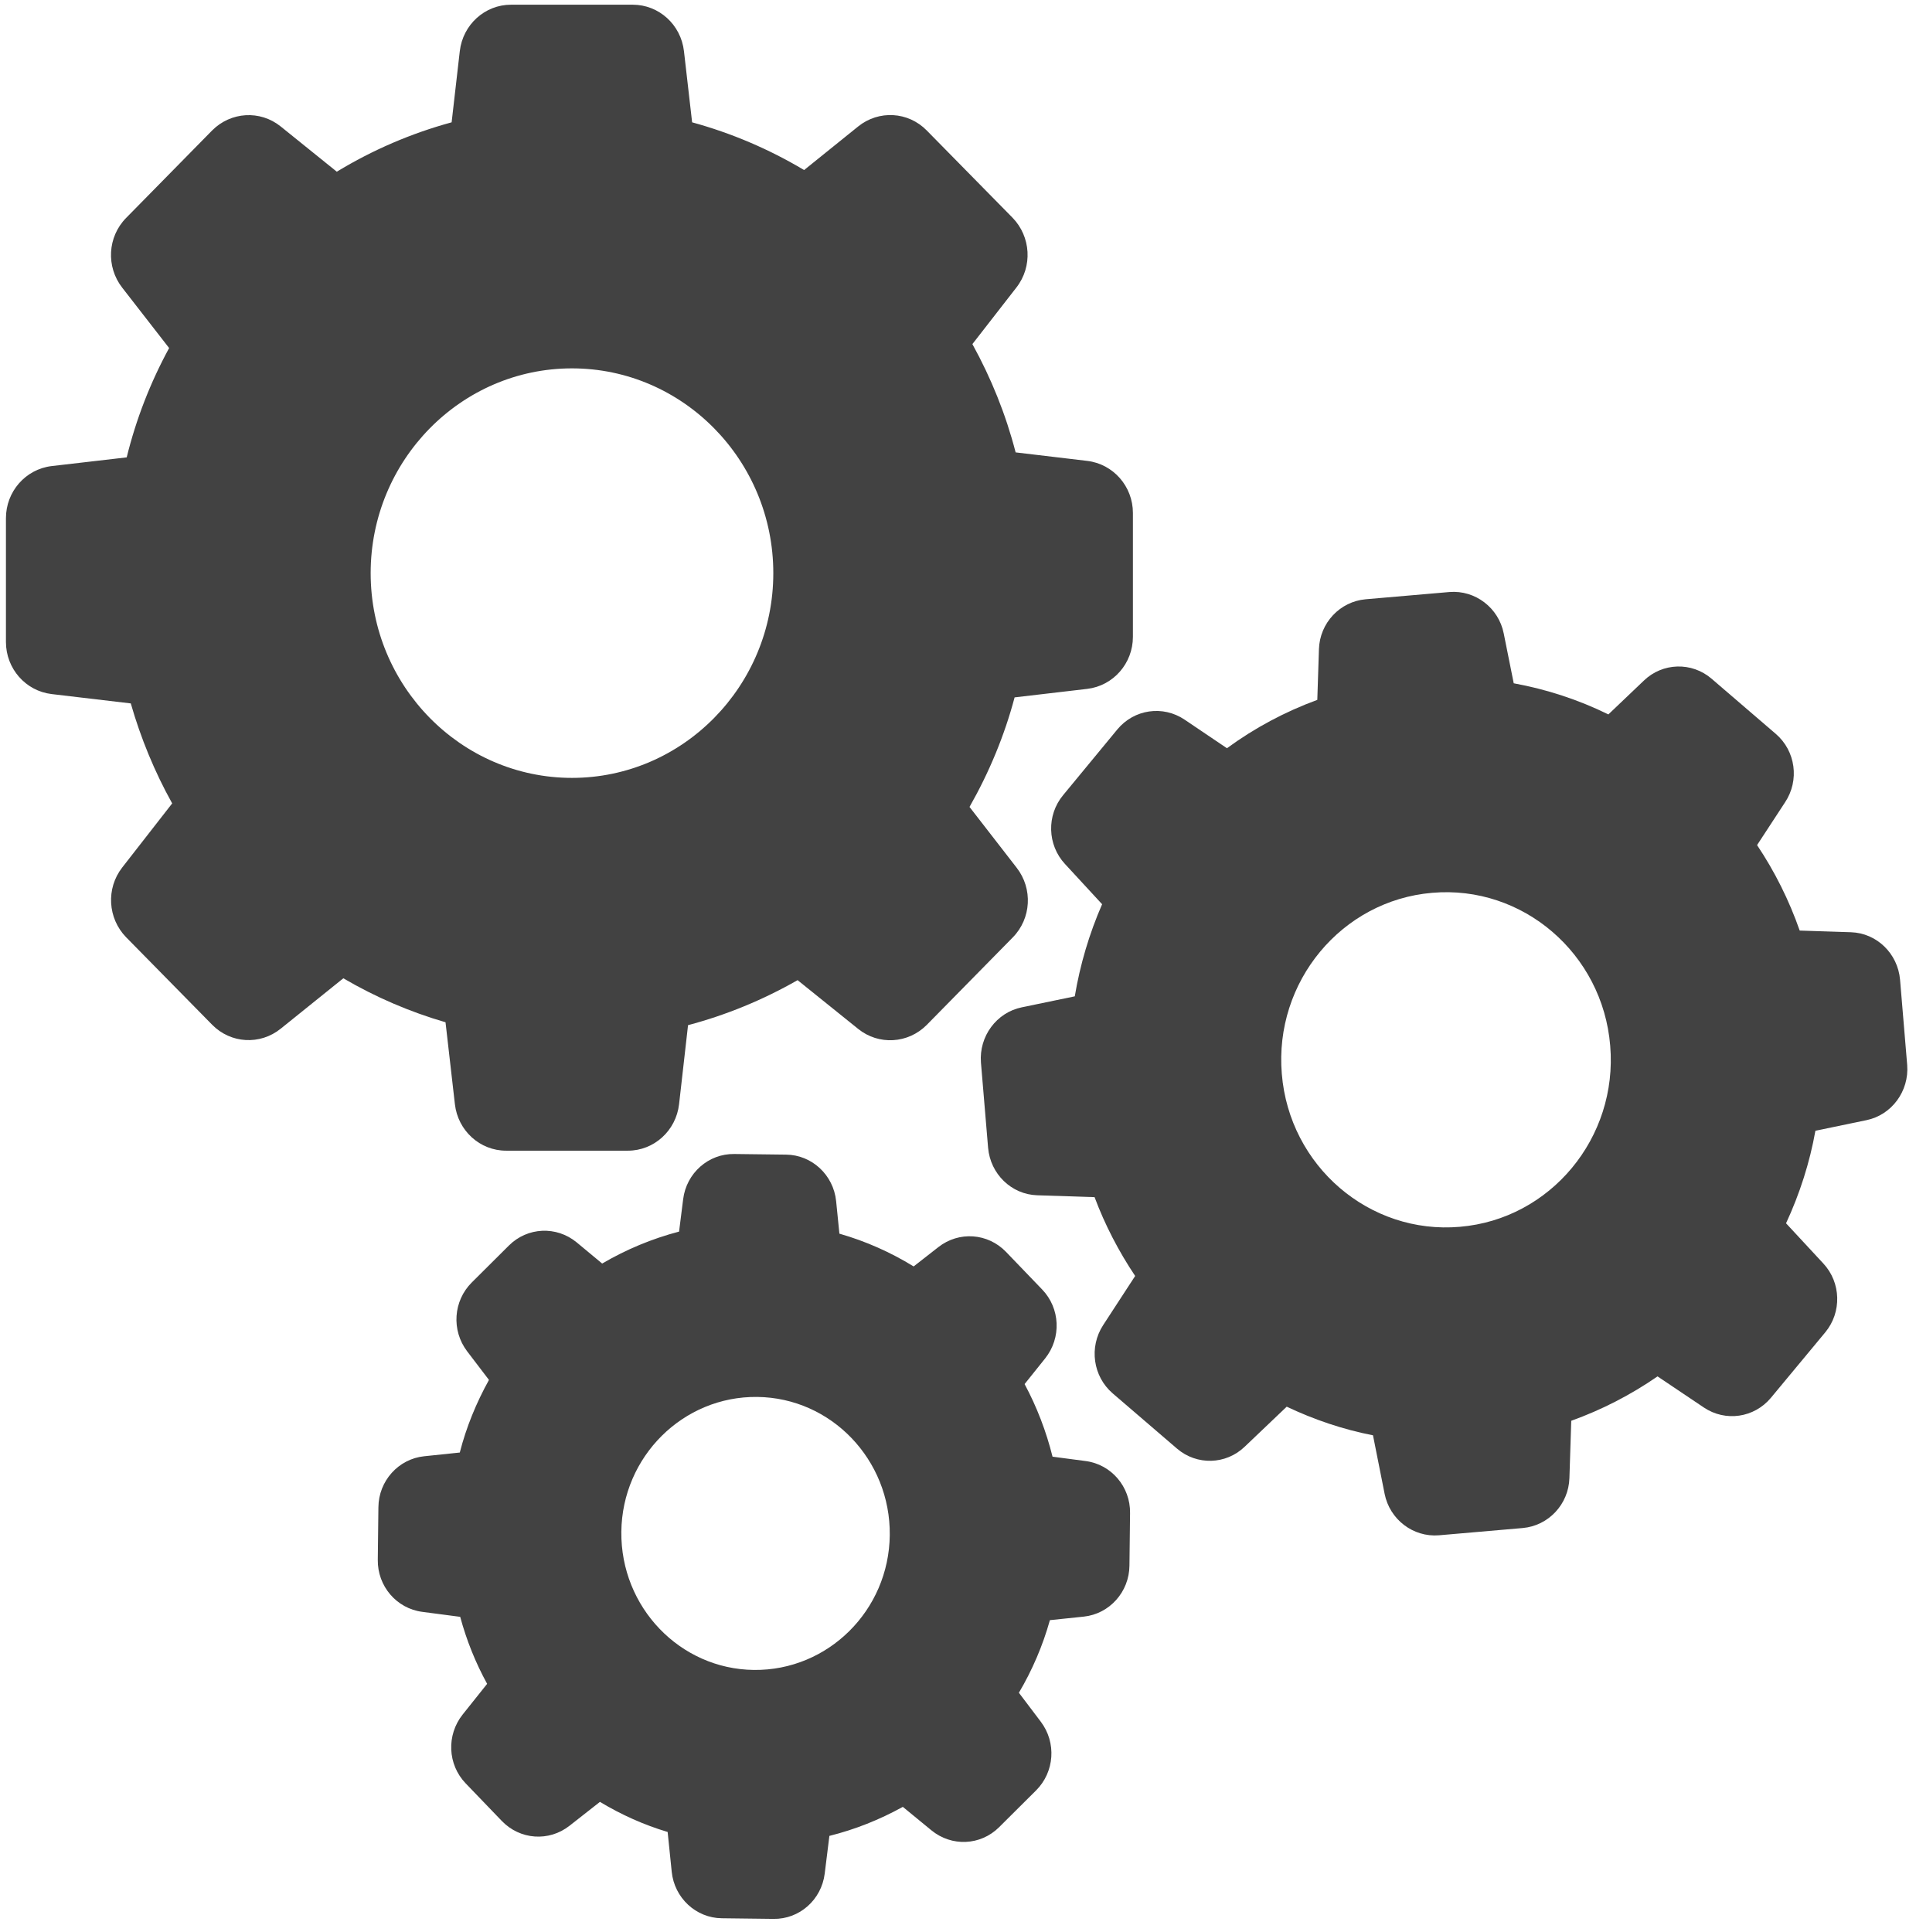
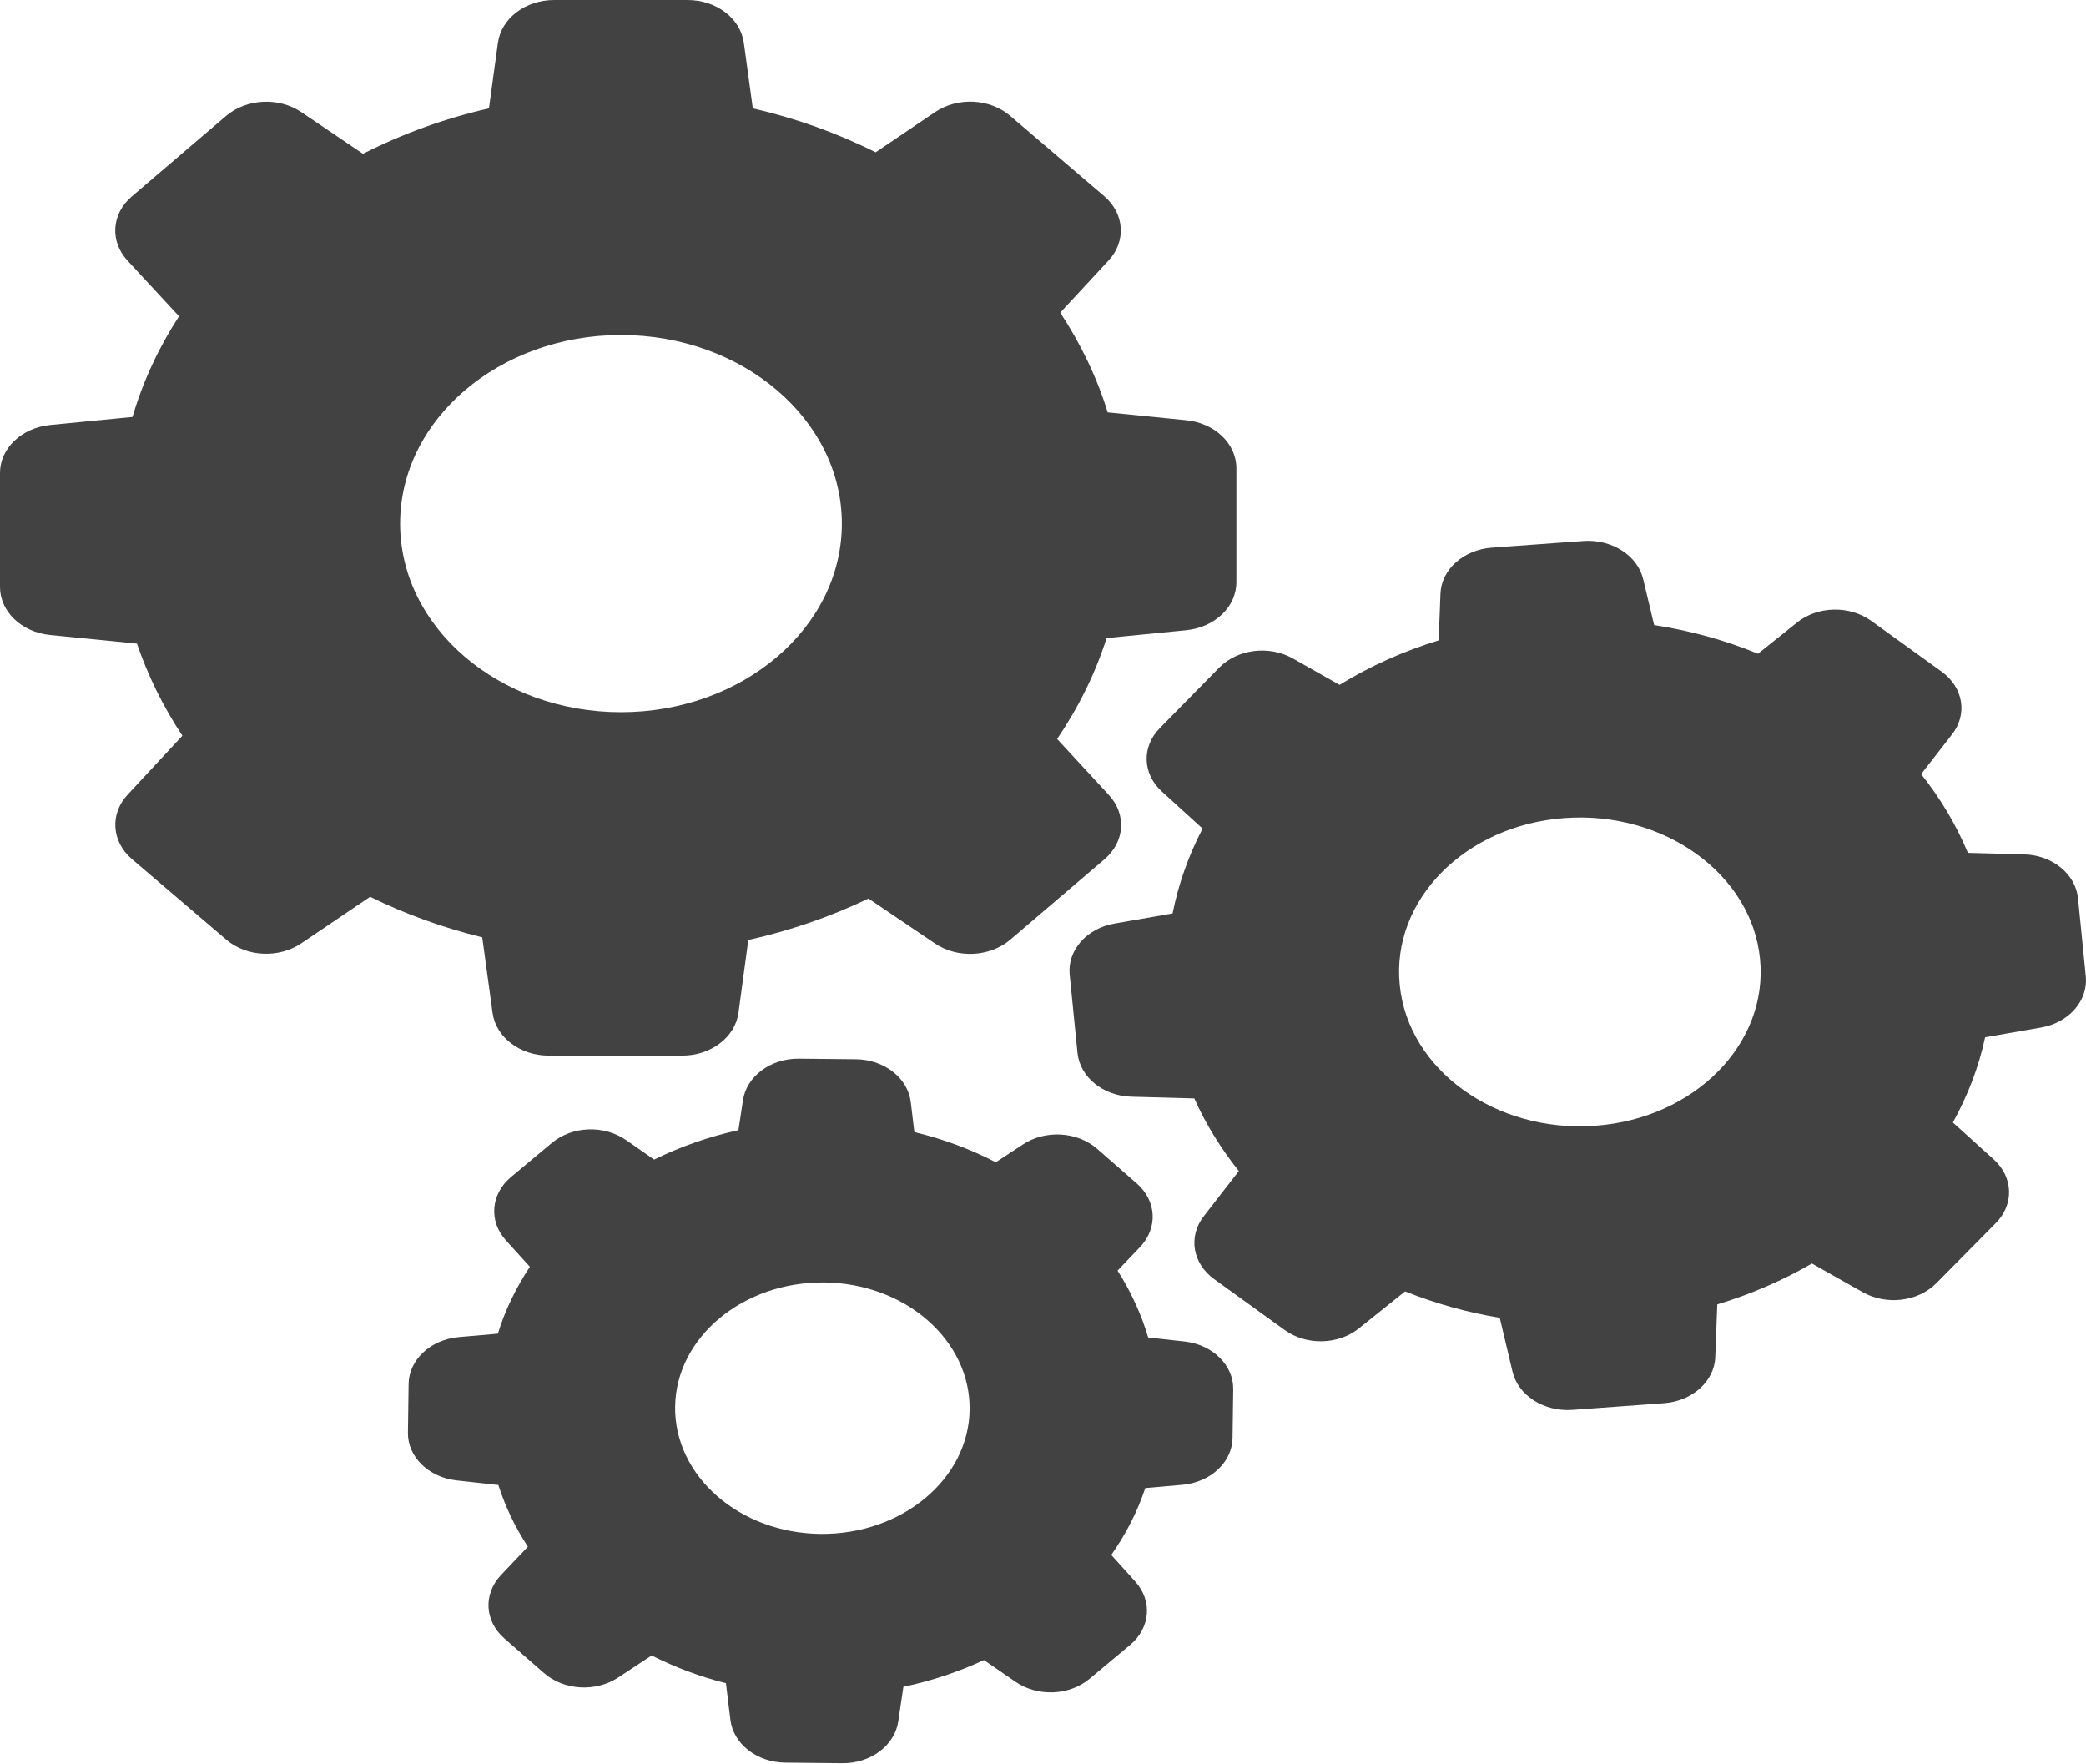
- <svg xmlns="http://www.w3.org/2000/svg" width="116" height="117" viewBox="0 0 116 117" fill="none">
-   <path d="M7.919 42.598C8.524 44.708 9.364 46.744 10.426 48.653L7.4 52.535C6.412 53.804 6.523 55.613 7.635 56.757L12.847 62.058C13.971 63.201 15.75 63.302 16.997 62.297L20.789 59.244C22.74 60.387 24.815 61.279 26.977 61.907L27.545 66.87C27.73 68.478 29.064 69.684 30.645 69.684H38.019C39.599 69.684 40.933 68.478 41.119 66.87L41.662 62.083C43.984 61.468 46.207 60.55 48.295 59.357L51.963 62.309C53.21 63.314 54.989 63.201 56.113 62.071L61.325 56.769C62.449 55.626 62.548 53.817 61.56 52.548L58.706 48.867C59.892 46.781 60.819 44.557 61.436 42.233L65.833 41.718C67.414 41.53 68.6 40.173 68.6 38.565V31.065C68.6 29.457 67.414 28.1 65.833 27.911L61.498 27.396C60.905 25.097 60.016 22.899 58.88 20.838L61.547 17.409C62.535 16.14 62.424 14.331 61.313 13.187L56.113 7.898C54.989 6.755 53.21 6.654 51.963 7.659L48.69 10.298C46.566 9.029 44.293 8.062 41.909 7.408L41.415 3.099C41.23 1.491 39.896 0.285 38.315 0.285H30.942C29.361 0.285 28.027 1.491 27.841 3.099L27.347 7.408C24.902 8.074 22.567 9.079 20.394 10.398L16.997 7.659C15.75 6.654 13.971 6.768 12.847 7.898L7.635 13.2C6.511 14.343 6.412 16.152 7.4 17.421L10.241 21.077C9.105 23.162 8.24 25.386 7.672 27.698L3.127 28.225C1.546 28.414 0.36 29.771 0.36 31.379V38.879C0.36 40.487 1.546 41.844 3.127 42.032L7.919 42.598ZM34.634 22.308C41.353 22.308 46.825 27.874 46.825 34.708C46.825 41.542 41.353 47.108 34.634 47.108C27.916 47.108 22.444 41.542 22.444 34.708C22.444 27.874 27.915 22.308 34.634 22.308Z" fill="#424242" />
-   <path d="M107.53 44.445L103.64 41.103C102.442 40.073 100.675 40.123 99.539 41.216L97.39 43.264C95.575 42.372 93.648 41.744 91.659 41.379L91.054 38.364C90.746 36.806 89.325 35.726 87.769 35.852L82.692 36.291C81.136 36.429 79.913 37.723 79.864 39.319L79.765 42.384C77.814 43.1 75.974 44.08 74.294 45.312L71.725 43.578C70.415 42.698 68.674 42.95 67.661 44.168L64.376 48.151C63.363 49.369 63.413 51.166 64.487 52.322L66.735 54.759C65.957 56.543 65.401 58.415 65.08 60.337L61.869 61.003C60.337 61.317 59.275 62.762 59.398 64.345L59.831 69.508C59.967 71.091 61.239 72.335 62.807 72.385L66.278 72.498C66.908 74.181 67.736 75.777 68.736 77.272L66.797 80.249C65.932 81.581 66.179 83.353 67.377 84.383L71.268 87.725C72.466 88.755 74.232 88.704 75.368 87.612L77.913 85.187C79.58 85.978 81.334 86.569 83.137 86.921L83.841 90.463C84.15 92.021 85.57 93.102 87.127 92.976L92.203 92.536C93.759 92.398 94.982 91.104 95.031 89.508L95.142 86.041C96.995 85.375 98.749 84.471 100.367 83.353L103.171 85.237C104.48 86.117 106.221 85.865 107.234 84.647L110.519 80.689C111.532 79.471 111.483 77.674 110.408 76.518L108.148 74.081C108.976 72.297 109.581 70.413 109.926 68.478L113.014 67.837C114.546 67.523 115.608 66.078 115.484 64.495L115.052 59.332C114.916 57.749 113.644 56.505 112.076 56.455L108.975 56.354C108.333 54.52 107.469 52.786 106.394 51.178L108.086 48.59C108.975 47.259 108.728 45.475 107.53 44.445ZM88.399 74.294C82.915 74.772 78.073 70.614 77.616 65.036C77.147 59.458 81.235 54.533 86.719 54.068C92.203 53.59 97.044 57.749 97.501 63.327C97.971 68.905 93.882 73.83 88.399 74.294Z" fill="#424242" />
-   <path d="M25.68 88.19C24.124 88.353 22.926 89.685 22.913 91.28L22.876 94.459C22.852 96.054 24.013 97.411 25.569 97.612L27.866 97.914C28.249 99.333 28.793 100.69 29.497 101.972L28.014 103.831C27.026 105.075 27.1 106.859 28.2 108.002L30.386 110.276C31.485 111.419 33.239 111.545 34.486 110.565L36.327 109.12C37.623 109.899 38.994 110.515 40.427 110.942L40.674 113.354C40.835 114.937 42.144 116.155 43.712 116.168L46.837 116.206C48.406 116.231 49.74 115.05 49.937 113.467L50.221 111.18C51.778 110.791 53.26 110.2 54.668 109.422L56.397 110.841C57.62 111.846 59.374 111.771 60.498 110.653L62.733 108.429C63.857 107.311 63.981 105.527 63.017 104.258L61.696 102.512C62.511 101.13 63.141 99.66 63.573 98.115L65.623 97.901C67.18 97.738 68.377 96.406 68.39 94.811L68.427 91.632C68.452 90.037 67.291 88.68 65.734 88.479L63.733 88.215C63.351 86.682 62.783 85.2 62.041 83.818L63.289 82.26C64.277 81.016 64.203 79.232 63.104 78.089L60.918 75.815C59.819 74.672 58.064 74.546 56.817 75.526L55.322 76.694C53.915 75.828 52.408 75.162 50.827 74.709L50.629 72.737C50.468 71.154 49.159 69.935 47.591 69.923L44.466 69.885C42.897 69.86 41.563 71.041 41.366 72.624L41.119 74.584C39.489 75.011 37.92 75.664 36.462 76.519L34.919 75.237C33.696 74.232 31.942 74.308 30.818 75.425L28.57 77.662C27.446 78.78 27.323 80.564 28.286 81.833L29.608 83.567C28.842 84.948 28.237 86.418 27.841 87.964L25.68 88.19ZM45.849 84.597C50.333 84.647 53.927 88.403 53.877 92.964C53.828 97.524 50.135 101.18 45.651 101.13C41.168 101.08 37.574 97.323 37.623 92.763C37.673 88.202 41.366 84.546 45.849 84.597Z" fill="#424242" />
+ <svg xmlns="http://www.w3.org/2000/svg" width="84" height="71" viewBox="0 0 84 71" fill="none">
+   <path d="M5.515 25.916C5.956 27.209 6.569 28.455 7.344 29.625L5.136 32.003C4.415 32.78 4.496 33.888 5.307 34.588L9.11 37.835C9.93 38.535 11.228 38.597 12.138 37.981L14.904 36.111C16.328 36.812 17.842 37.358 19.419 37.743L19.834 40.782C19.969 41.767 20.942 42.506 22.095 42.506H27.475C28.628 42.506 29.602 41.767 29.737 40.782L30.133 37.85C31.827 37.473 33.449 36.912 34.972 36.181L37.648 37.989C38.559 38.605 39.856 38.535 40.676 37.843L44.479 34.596C45.299 33.895 45.371 32.787 44.65 32.01L42.569 29.756C43.434 28.478 44.109 27.116 44.56 25.693L47.768 25.377C48.922 25.262 49.787 24.431 49.787 23.446V18.852C49.787 17.867 48.922 17.036 47.768 16.921L44.605 16.605C44.172 15.197 43.524 13.851 42.695 12.589L44.641 10.488C45.362 9.711 45.281 8.603 44.47 7.903L40.676 4.663C39.856 3.963 38.559 3.901 37.649 4.517L35.261 6.133C33.711 5.356 32.053 4.763 30.314 4.363L29.953 1.724C29.818 0.739 28.845 0 27.691 0H22.312C21.158 0 20.185 0.739 20.05 1.724L19.689 4.363C17.905 4.771 16.202 5.386 14.616 6.194L12.138 4.517C11.228 3.901 9.93 3.97 9.11 4.663L5.308 7.91C4.488 8.61 4.415 9.718 5.136 10.496L7.209 12.735C6.38 14.012 5.749 15.374 5.335 16.79L2.018 17.113C0.865 17.229 0 18.06 0 19.044V23.638C0 24.623 0.865 25.454 2.018 25.57L5.515 25.916ZM25.006 13.489C29.908 13.489 33.9 16.898 33.9 21.084C33.9 25.27 29.908 28.678 25.006 28.678C20.104 28.678 16.112 25.27 16.112 21.084C16.112 16.898 20.104 13.489 25.006 13.489Z" fill="#424242" />
+   <path d="M78.19 27.047L75.351 25C74.477 24.369 73.189 24.4 72.359 25.07L70.792 26.324C69.467 25.778 68.061 25.393 66.61 25.17L66.169 23.323C65.944 22.369 64.907 21.707 63.772 21.784L60.068 22.053C58.933 22.138 58.041 22.93 58.005 23.908L57.933 25.785C56.509 26.224 55.166 26.824 53.941 27.578L52.066 26.516C51.111 25.978 49.841 26.132 49.102 26.878L46.705 29.317C45.966 30.064 46.002 31.164 46.786 31.872L48.426 33.364C47.858 34.457 47.453 35.604 47.218 36.781L44.876 37.189C43.758 37.381 42.983 38.266 43.073 39.236L43.389 42.398C43.488 43.368 44.416 44.13 45.56 44.16L48.093 44.23C48.552 45.261 49.156 46.238 49.886 47.154L48.471 48.977C47.84 49.793 48.02 50.878 48.895 51.509L51.733 53.556C52.607 54.187 53.896 54.156 54.725 53.486L56.581 52.001C57.798 52.486 59.077 52.848 60.393 53.063L60.907 55.233C61.132 56.187 62.168 56.849 63.303 56.772L67.007 56.503C68.142 56.418 69.034 55.626 69.071 54.648L69.152 52.524C70.503 52.117 71.783 51.562 72.963 50.878L75.009 52.032C75.964 52.571 77.235 52.417 77.974 51.67L80.371 49.246C81.109 48.5 81.073 47.4 80.29 46.692L78.64 45.199C79.244 44.106 79.686 42.952 79.938 41.767L82.191 41.375C83.308 41.182 84.083 40.297 83.993 39.328L83.678 36.165C83.578 35.196 82.65 34.434 81.506 34.403L79.244 34.342C78.775 33.218 78.145 32.157 77.361 31.172L78.595 29.586C79.244 28.771 79.064 27.678 78.19 27.047ZM64.232 45.33C60.231 45.622 56.698 43.075 56.365 39.659C56.022 36.242 59.005 33.226 63.006 32.941C67.007 32.649 70.539 35.196 70.873 38.612C71.215 42.029 68.232 45.045 64.232 45.33Z" fill="#424242" />
+   <path d="M18.473 53.84C17.337 53.941 16.463 54.756 16.454 55.733L16.427 57.68C16.409 58.657 17.256 59.488 18.392 59.612L20.068 59.796C20.347 60.666 20.744 61.497 21.257 62.282L20.176 63.42C19.455 64.182 19.509 65.275 20.311 65.975L21.906 67.368C22.708 68.068 23.988 68.145 24.898 67.545L26.24 66.66C27.186 67.137 28.187 67.514 29.232 67.776L29.412 69.253C29.529 70.223 30.484 70.969 31.629 70.977L33.909 71C35.053 71.015 36.026 70.292 36.171 69.322L36.378 67.922C37.513 67.683 38.595 67.322 39.622 66.845L40.883 67.714C41.776 68.33 43.055 68.284 43.875 67.599L45.506 66.237C46.326 65.552 46.416 64.459 45.714 63.682L44.749 62.612C45.344 61.766 45.804 60.866 46.119 59.919L47.615 59.788C48.75 59.688 49.624 58.873 49.633 57.896L49.66 55.949C49.678 54.972 48.831 54.141 47.696 54.017L46.236 53.856C45.957 52.917 45.542 52.009 45.002 51.163L45.912 50.209C46.633 49.447 46.578 48.354 45.776 47.654L44.182 46.261C43.38 45.561 42.1 45.484 41.19 46.084L40.099 46.8C39.072 46.269 37.973 45.861 36.819 45.584L36.675 44.376C36.558 43.406 35.603 42.66 34.459 42.652L32.179 42.629C31.034 42.614 30.061 43.337 29.917 44.307L29.736 45.507C28.547 45.769 27.403 46.169 26.339 46.692L25.213 45.907C24.321 45.291 23.041 45.338 22.221 46.023L20.581 47.392C19.761 48.077 19.671 49.17 20.374 49.947L21.338 51.009C20.779 51.855 20.338 52.755 20.049 53.702L18.473 53.84ZM33.188 51.64C36.459 51.67 39.081 53.971 39.045 56.764C39.009 59.558 36.315 61.797 33.044 61.766C29.773 61.735 27.15 59.434 27.186 56.641C27.223 53.848 29.917 51.609 33.188 51.64Z" fill="#424242" />
</svg>
